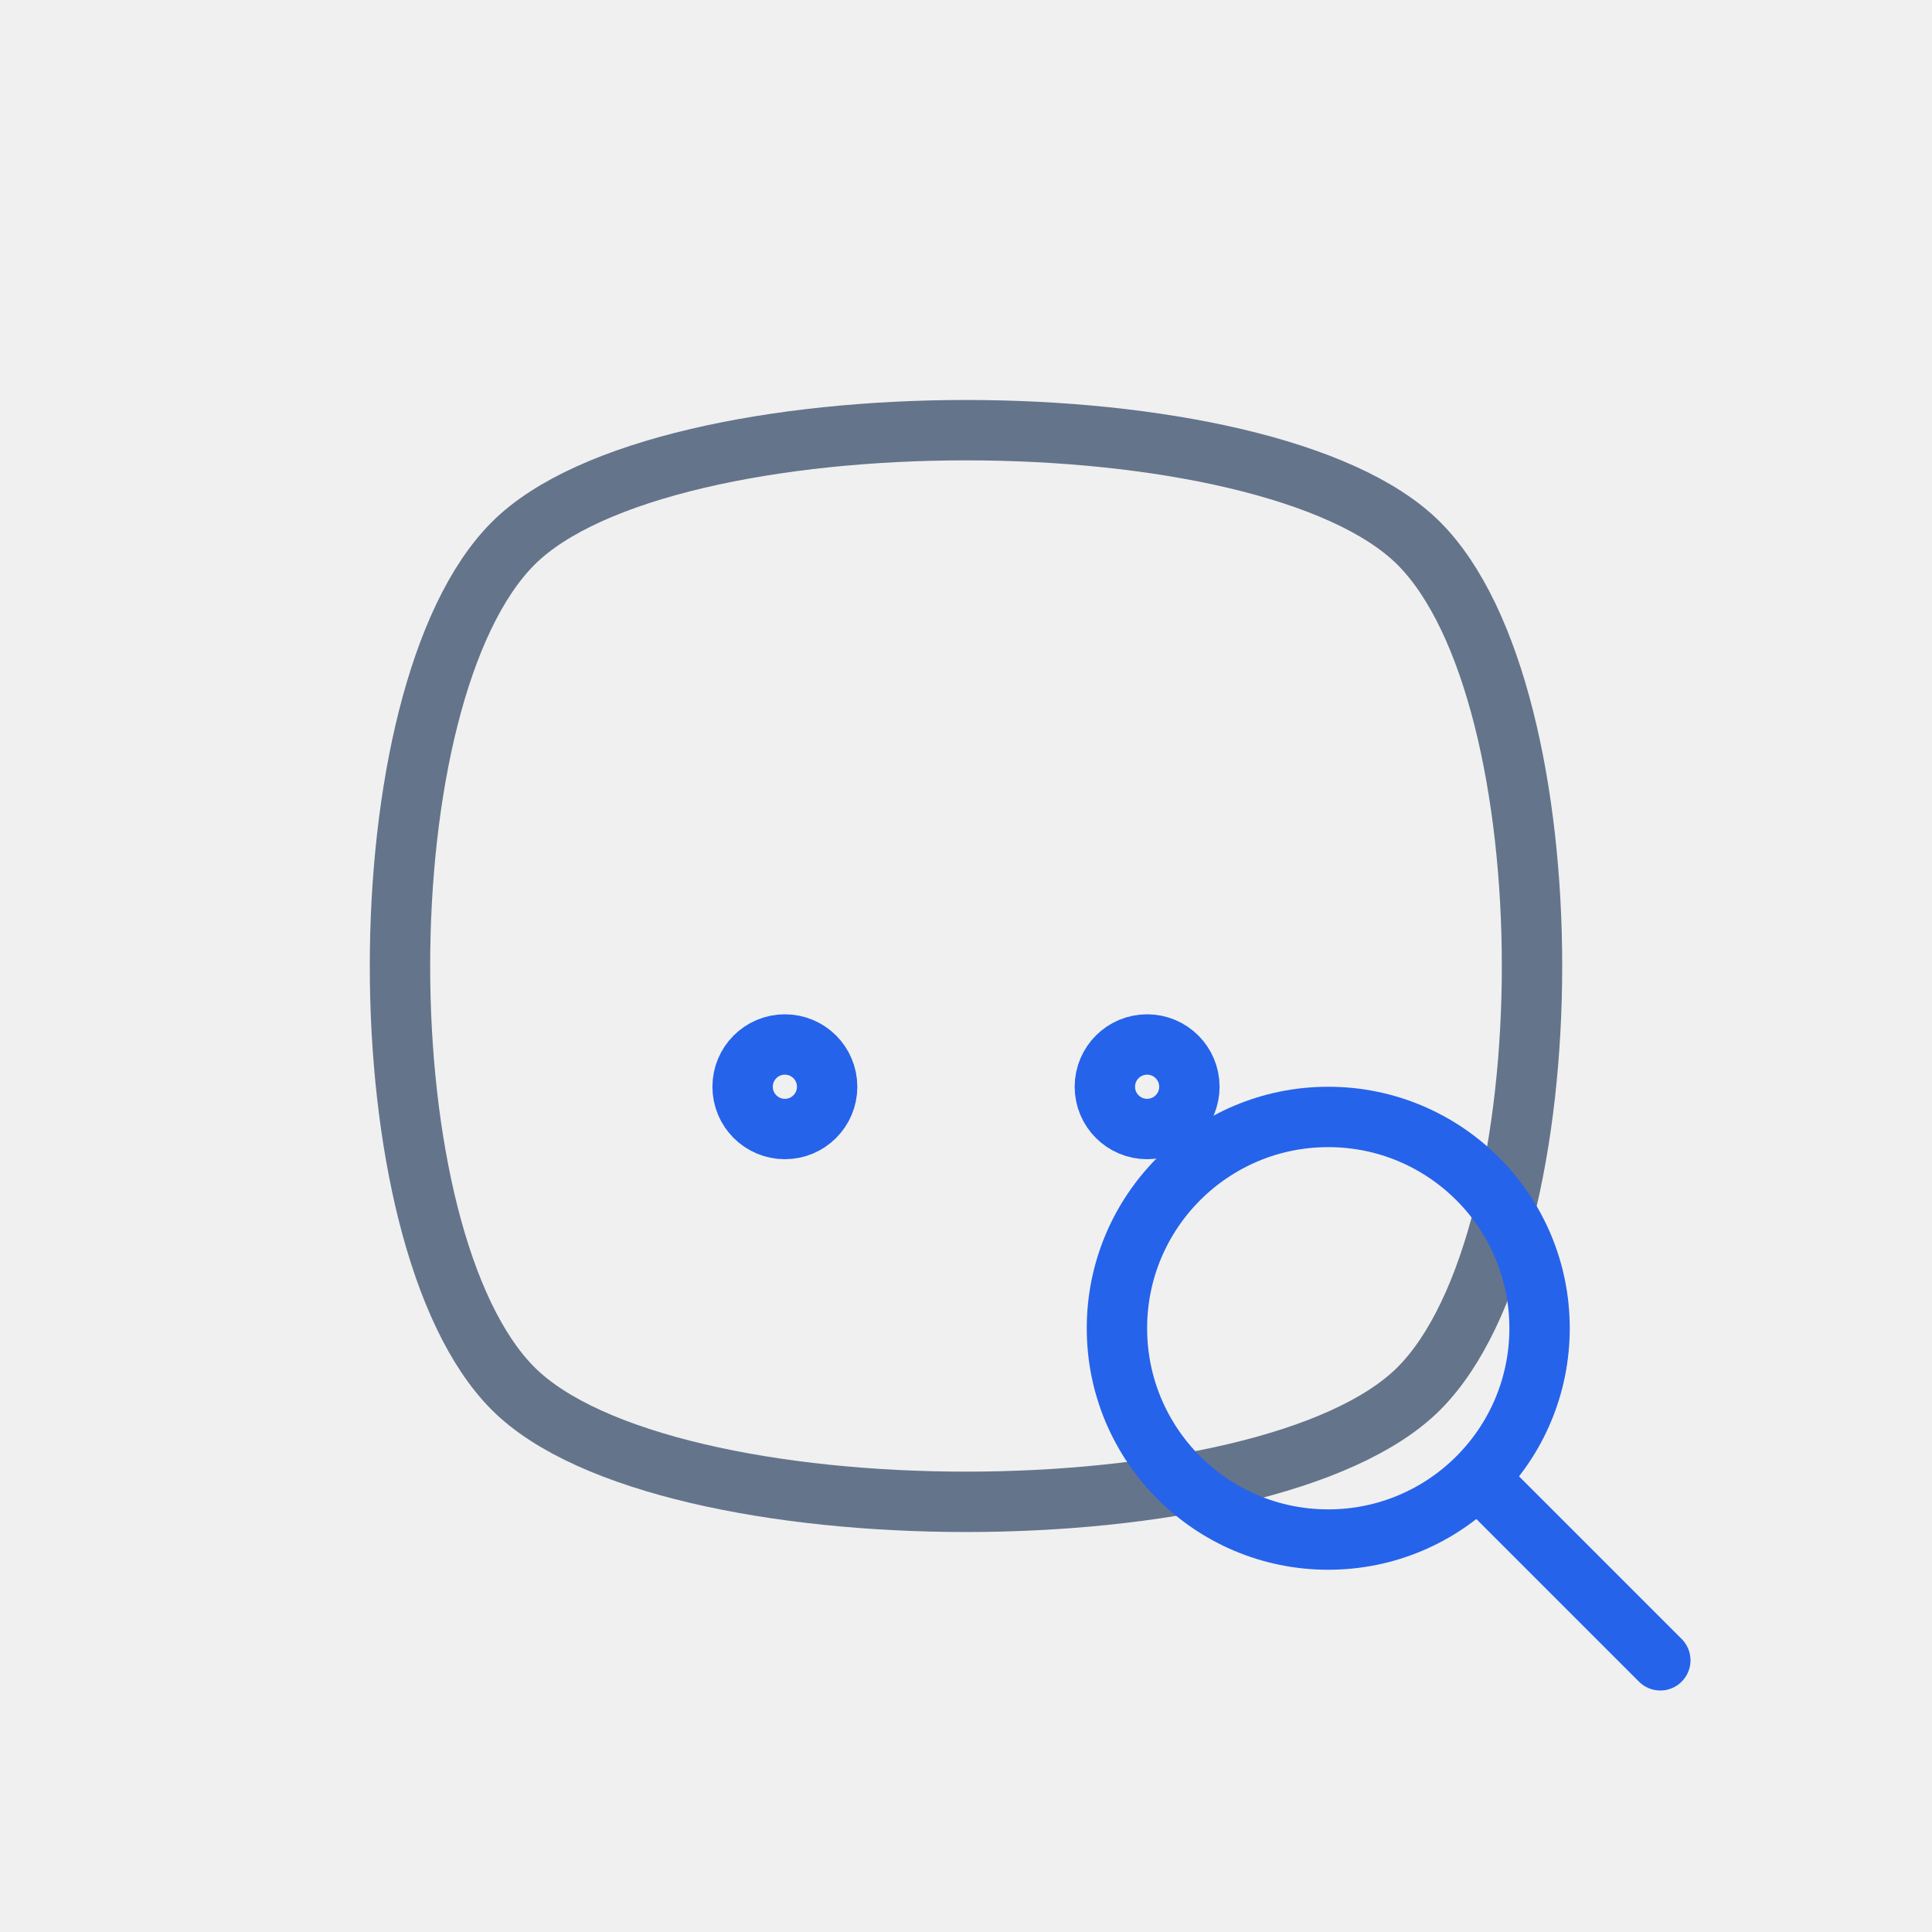
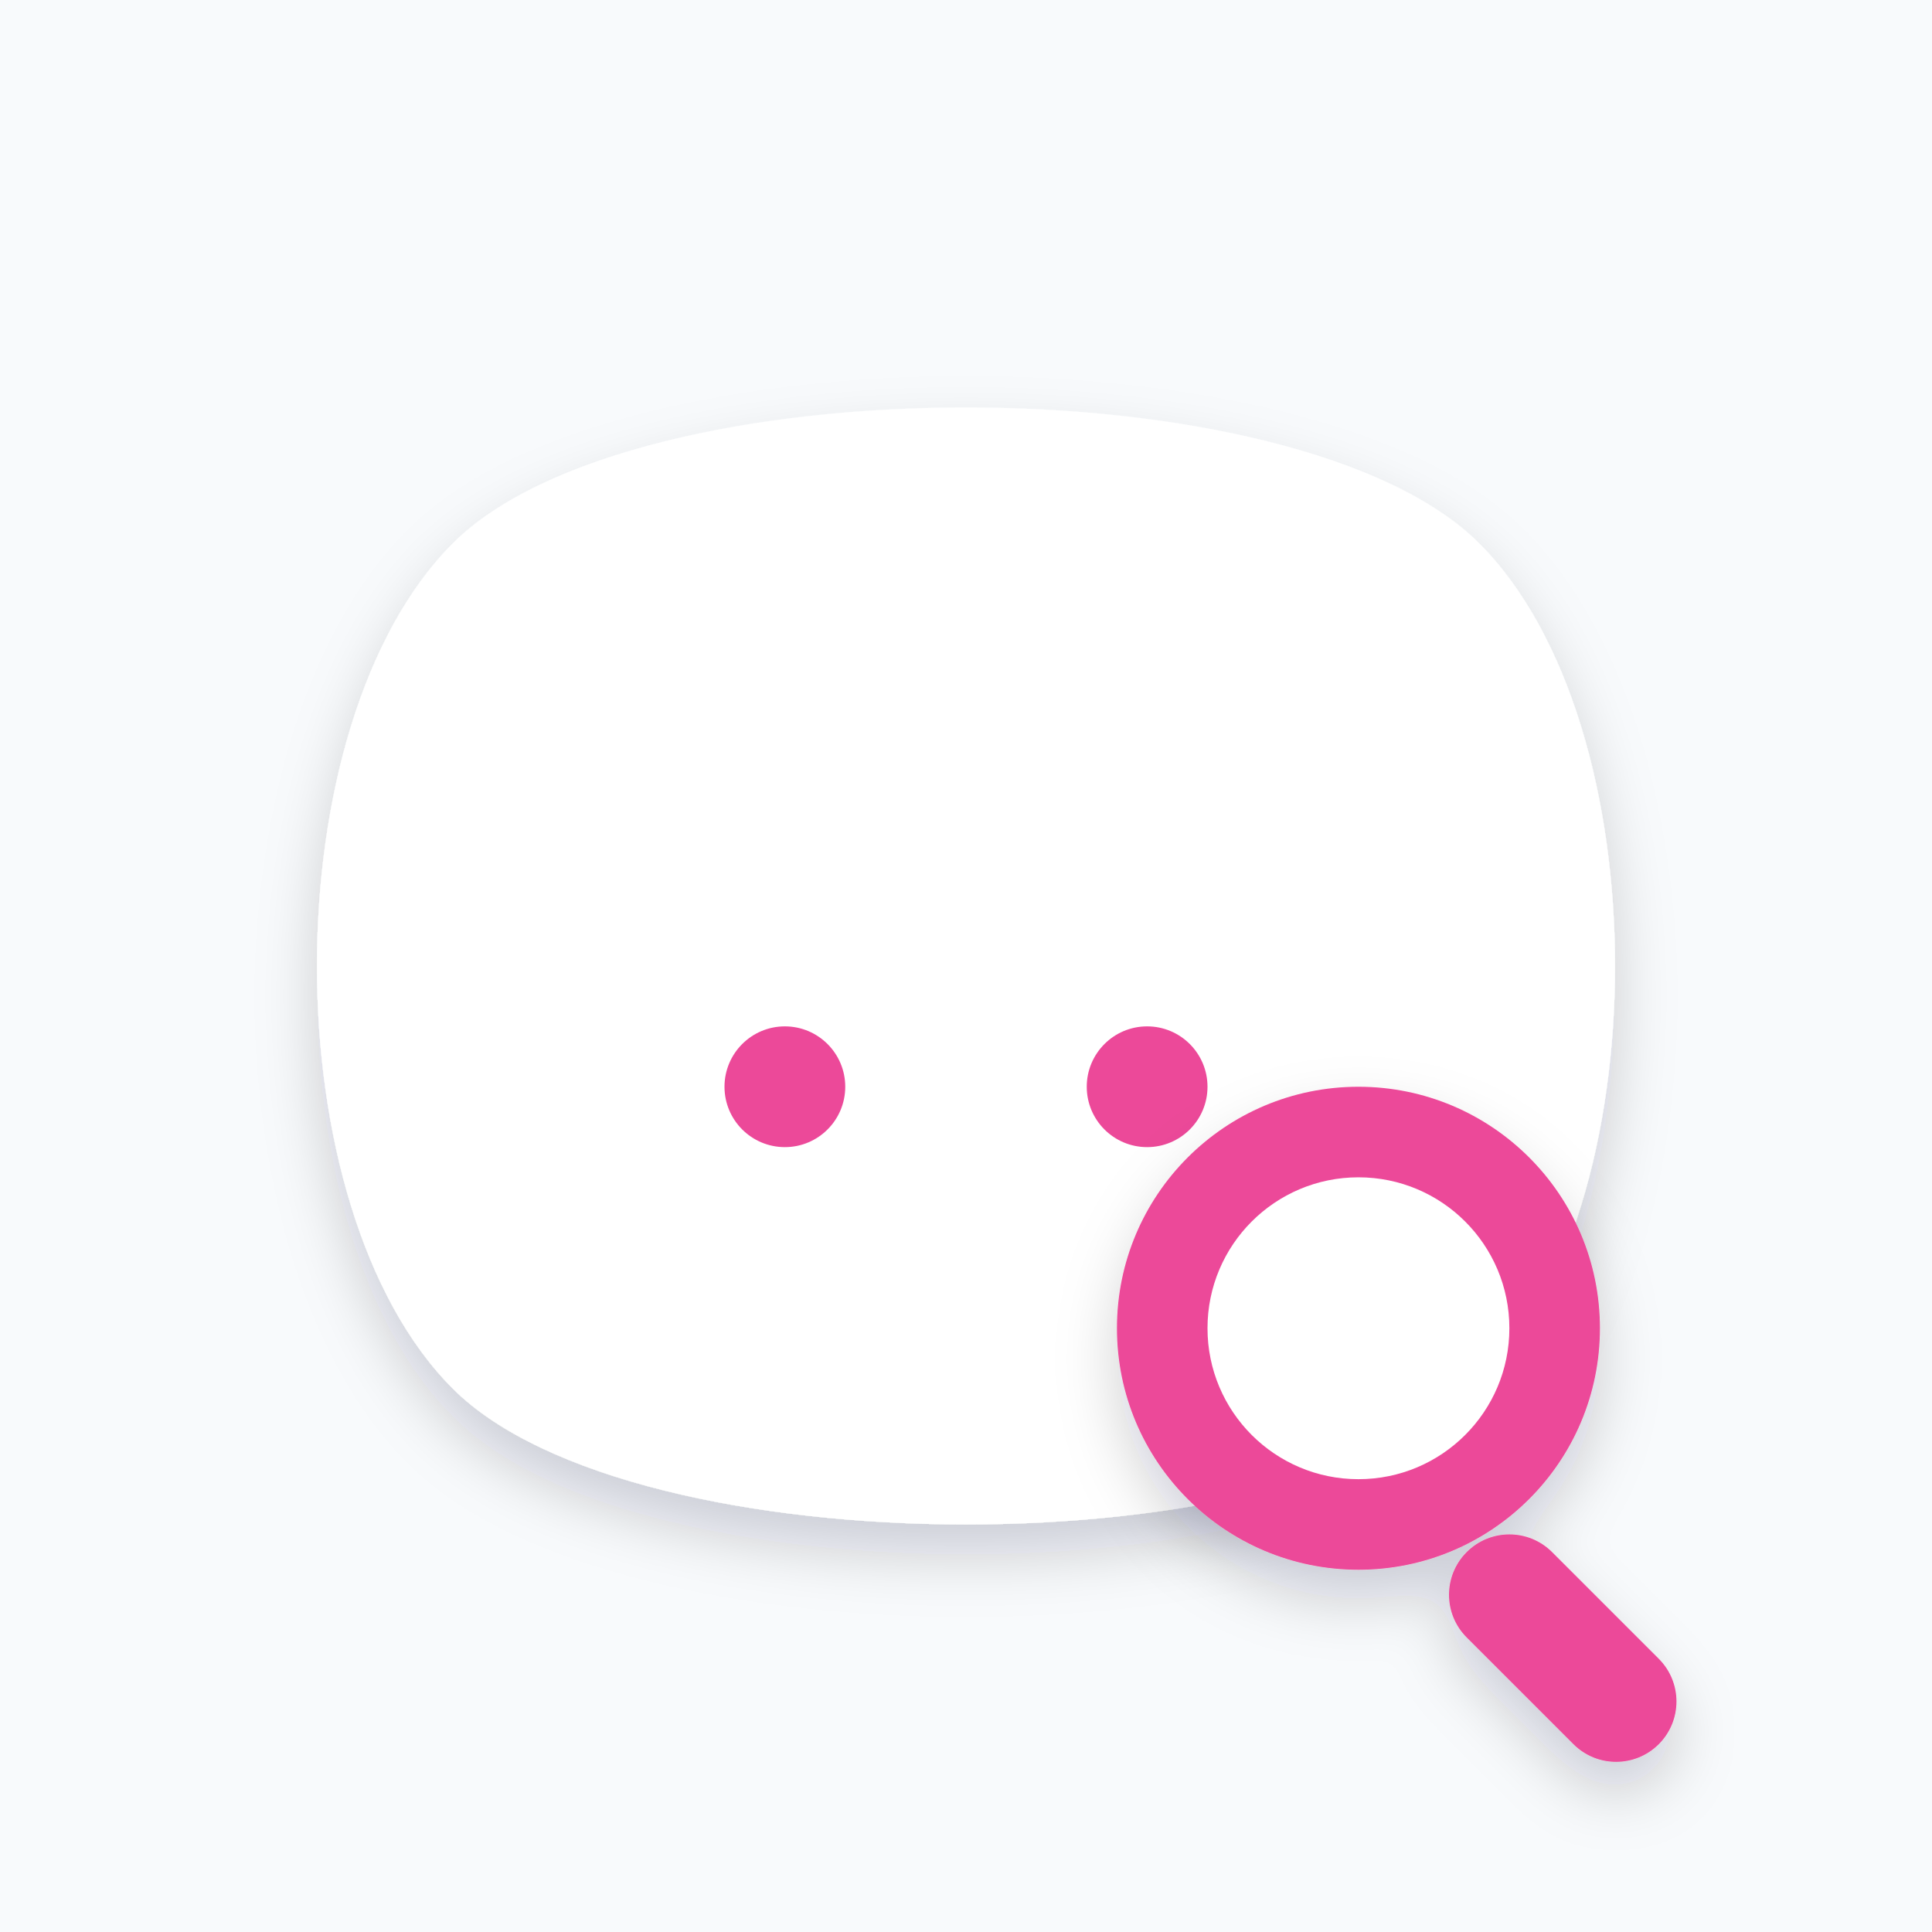
<svg xmlns="http://www.w3.org/2000/svg" width="128" height="128" viewBox="0 0 128 128" role="img" aria-label="Progressive Lens Identifier icon">
  <defs>
+     <filter id="ds" x="-20%" y="-20%" width="140%" height="140%">
+       <feDropShadow dx="0" dy="2" stdDeviation="2" flood-color="#0f172a" flood-opacity="0.18" />
+     </filter>
    <style>
-       .b{fill:none;stroke:#2563EB;stroke-width:4;stroke-linecap:round;stroke-linejoin:round;}
-       .g{fill:none;stroke:#64748B;stroke-width:4;stroke-linecap:round;stroke-linejoin:round;}
-       .bf{fill:#2563EB;stroke:none;opacity:.10;}
-       .gf{fill:#64748B;stroke:none;opacity:.10;}
+       .bg{fill:#F8FAFC;}
+       .a{fill:#EC4899;}
+       .a2{fill:#EC4899;opacity:.20;}
+       .w{fill:#ffffff;}
+       .t{font-family: ui-sans-serif, system-ui, -apple-system, Segoe UI, Roboto, Helvetica, Arial; font-weight:700; fill:#0f172a;}
    </style>
  </defs>
-   <path d="M34 36c10-10 50-10 60 0 10 10 10 46 0 56-10 10-50 10-60 0-10-10-10-46 0-56z" class="g" />
-   <circle cx="52" cy="72" r="2.8" class="b" />
-   <circle cx="76" cy="72" r="2.8" class="b" />
-   <circle cx="88" cy="88" r="14" class="b" />
-   <path d="M98 98l12 12" class="b" />
+   <rect x="0" y="0" width="128" height="128" class="bg" />
+   <g filter="url(#ds)">
+     <path d="M30 36c12-12 56-12 68 0 12 12 12 44 0 56-12 12-56 12-68 0-12-12-12-44 0-56z" class="w" />
+     <circle cx="52" cy="72" r="4" class="a" />
+     <circle cx="76" cy="72" r="4" class="a" />
+   </g>
+   <g filter="url(#ds)">
+     <circle cx="90" cy="88" r="16" class="a" />
+     <circle cx="90" cy="88" r="10" class="w" />
+     <rect x="100" y="100" width="18" height="8" rx="4" transform="rotate(45 100 100)" class="a" />
+   </g>
</svg>
